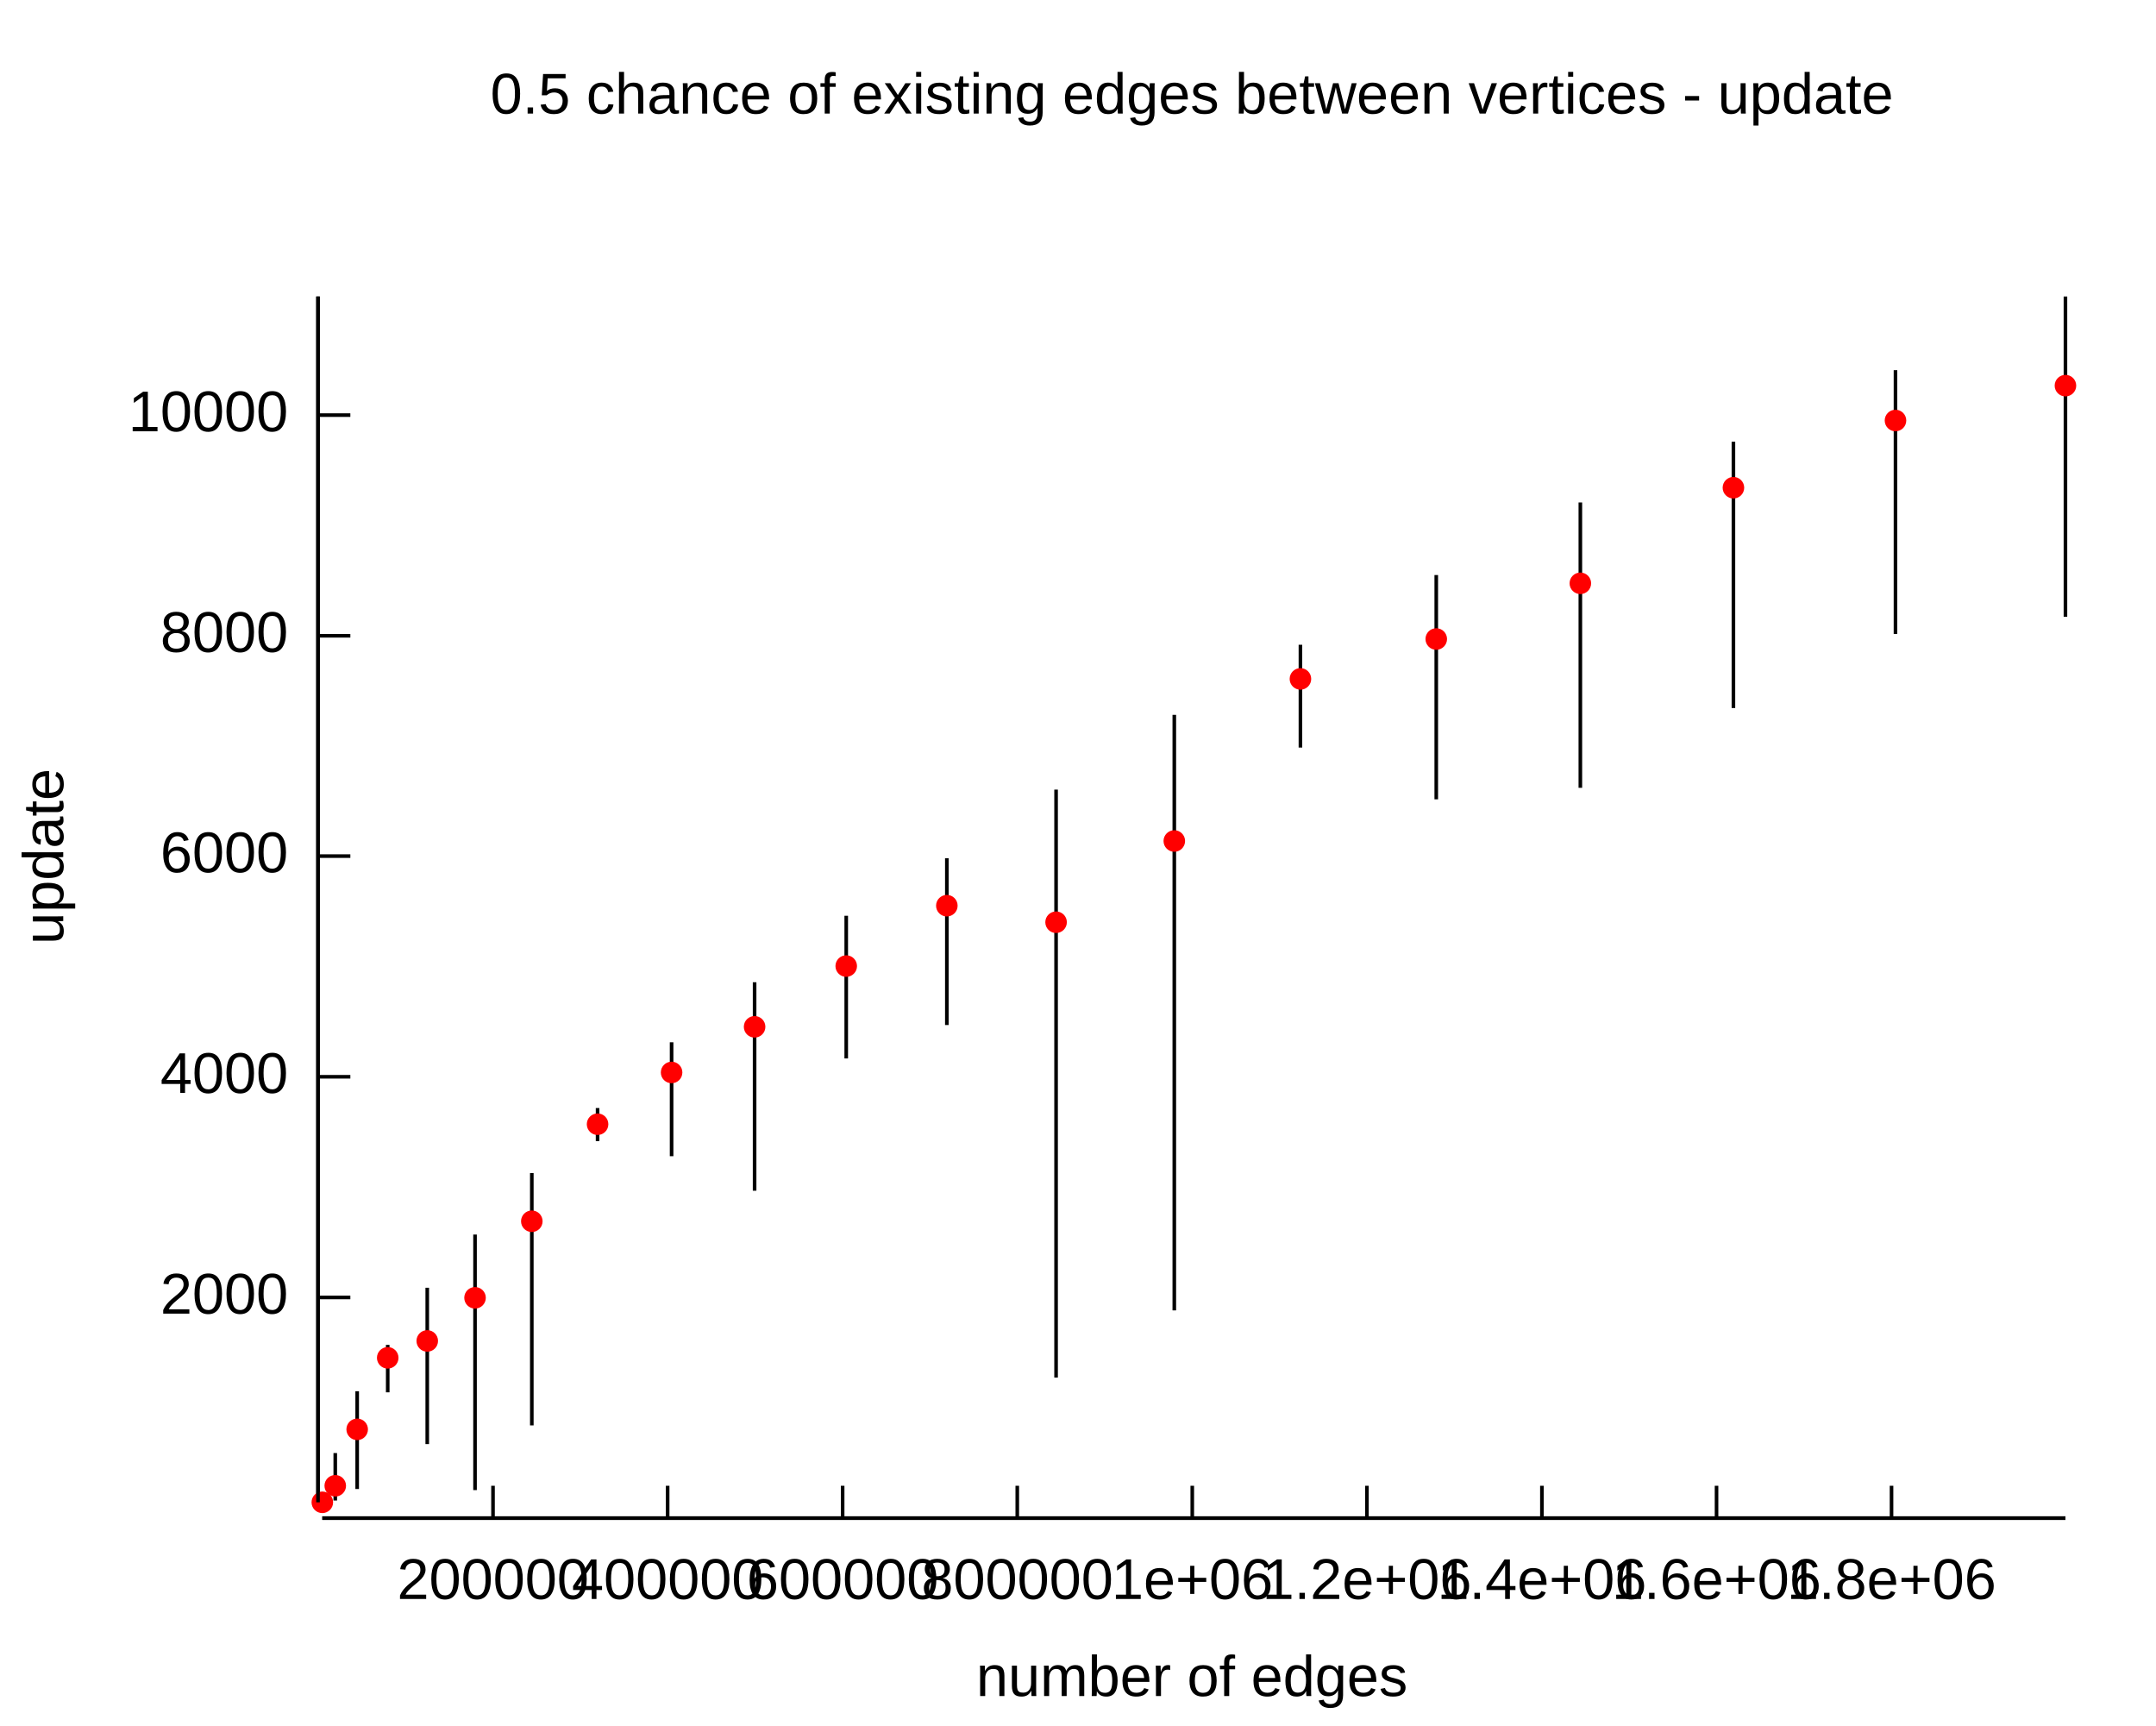
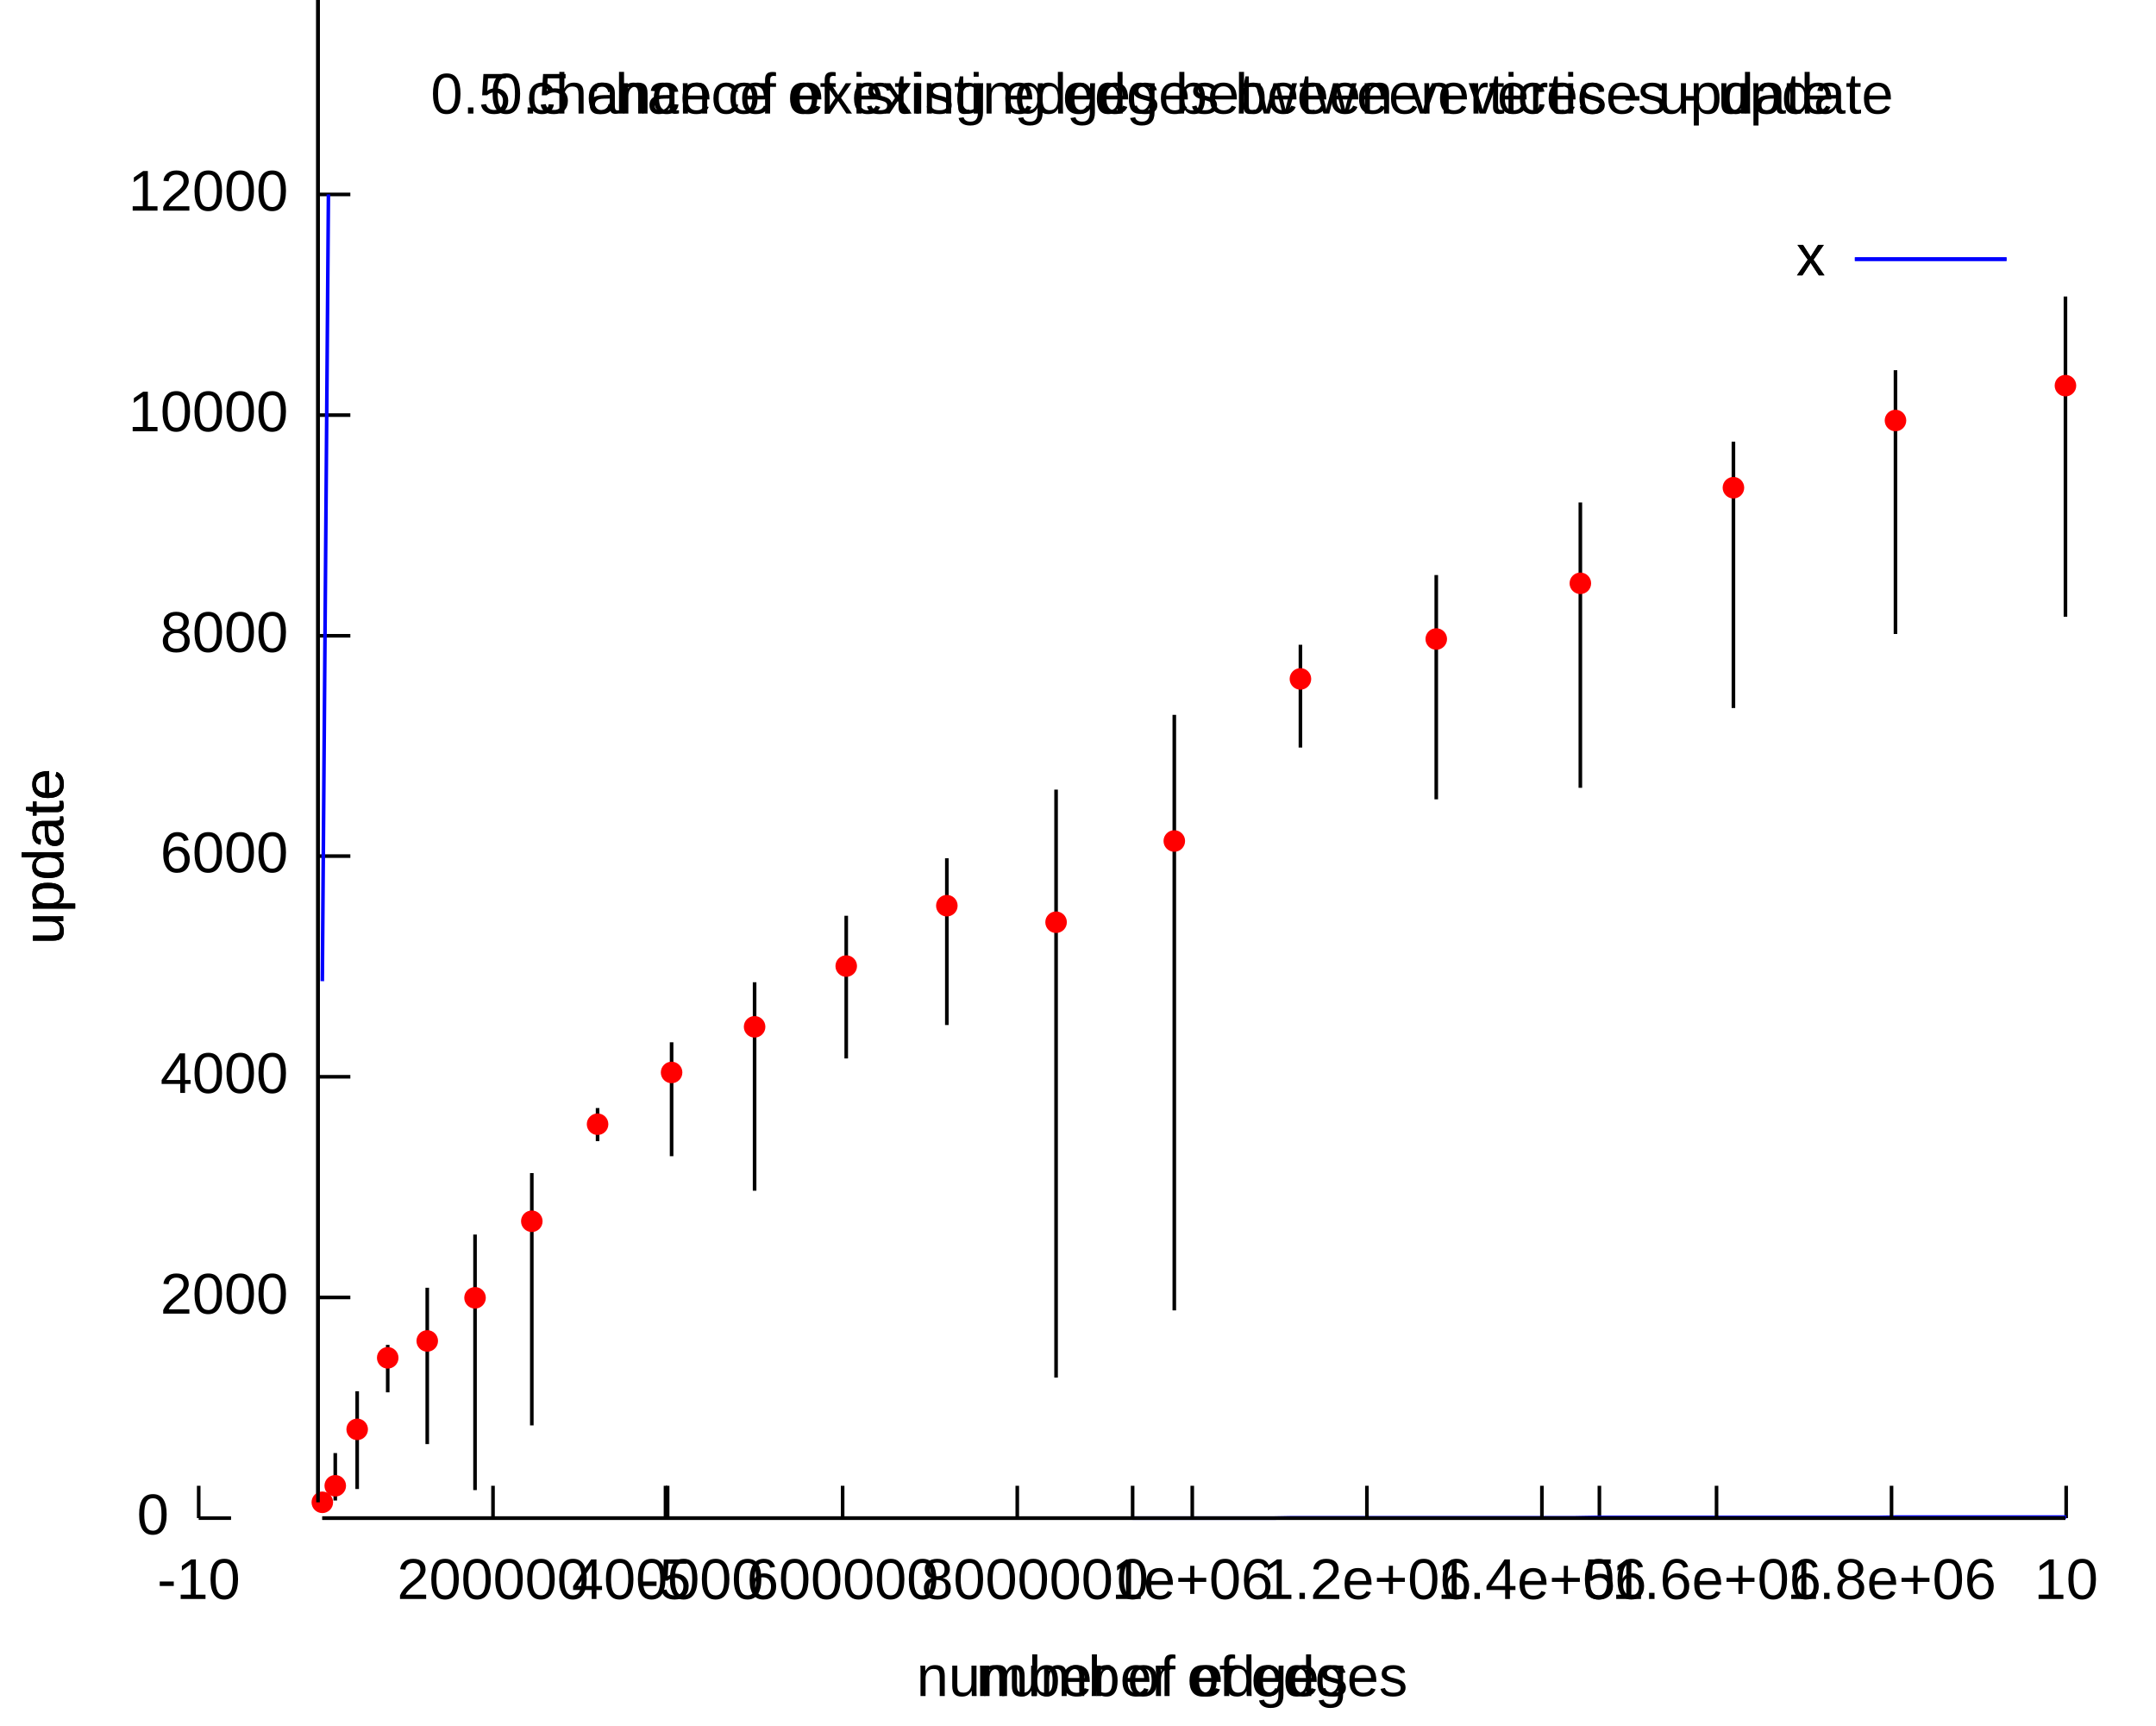
<svg xmlns="http://www.w3.org/2000/svg" xmlns:xlink="http://www.w3.org/1999/xlink" width="600" height="480" viewBox="0 0 600 480">
  <defs>
    <circle id="gpDot" r="0.5" stroke-width="0.5" />
    <path id="gpPt0" stroke-width="0.222" stroke="currentColor" d="M-1,0 h2 M0,-1 v2" />
    <path id="gpPt1" stroke-width="0.222" stroke="currentColor" d="M-1,-1 L1,1 M1,-1 L-1,1" />
    <path id="gpPt2" stroke-width="0.222" stroke="currentColor" d="M-1,0 L1,0 M0,-1 L0,1 M-1,-1 L1,1 M-1,1 L1,-1" />
    <rect id="gpPt3" stroke-width="0.222" stroke="currentColor" x="-1" y="-1" width="2" height="2" />
    <rect id="gpPt4" stroke-width="0.222" stroke="currentColor" fill="currentColor" x="-1" y="-1" width="2" height="2" />
    <circle id="gpPt5" stroke-width="0.222" stroke="currentColor" cx="0" cy="0" r="1" />
    <use xlink:href="#gpPt5" id="gpPt6" fill="currentColor" stroke="none" />
    <path id="gpPt7" stroke-width="0.222" stroke="currentColor" d="M0,-1.33 L-1.33,0.67 L1.33,0.67 z" />
    <use xlink:href="#gpPt7" id="gpPt8" fill="currentColor" stroke="none" />
    <use xlink:href="#gpPt7" id="gpPt9" stroke="currentColor" transform="rotate(180)" />
    <use xlink:href="#gpPt9" id="gpPt10" fill="currentColor" stroke="none" />
    <use xlink:href="#gpPt3" id="gpPt11" stroke="currentColor" transform="rotate(45)" />
    <use xlink:href="#gpPt11" id="gpPt12" fill="currentColor" stroke="none" />
  </defs>
  <g style="fill:none; color:white; stroke:currentColor; stroke-width:1.00; stroke-linecap:butt; stroke-linejoin:miter">
</g>
  <g style="fill:none; color:black; stroke:currentColor; stroke-width:1.00; stroke-linecap:butt; stroke-linejoin:miter">
+     <path d="M55.3,422.4 L64.3,422.4 " />
+     <g transform="translate(47.0,426.9)" style="stroke:none; fill:black; font-family:Arial; font-size:12.00pt; text-anchor:end">
+       <text>
+         <tspan> 0</tspan>
+       </text>
+     </g>
+     <path d="M55.3,422.4 L55.3,413.4 " />
+     <g transform="translate(55.3,444.9)" style="stroke:none; fill:black; font-family:Arial; font-size:12.00pt; text-anchor:middle">
+       <text>
+         <tspan>-10</tspan>
+       </text>
+     </g>
+     <path d="M185.2,422.4 L185.2,413.4 " />
+     <g transform="translate(185.2,444.9)" style="stroke:none; fill:black; font-family:Arial; font-size:12.00pt; text-anchor:middle">
+       <text>
+         <tspan>-5</tspan>
+       </text>
+     </g>
+     <path d="M315.2,422.4 L315.2,413.4 " />
+     <g transform="translate(315.2,444.9)" style="stroke:none; fill:black; font-family:Arial; font-size:12.00pt; text-anchor:middle">
+       <text>
+         <tspan> 0</tspan>
+       </text>
+     </g>
+     <path d="M445.1,422.4 L445.1,413.4 " />
+     <g transform="translate(445.1,444.9)" style="stroke:none; fill:black; font-family:Arial; font-size:12.00pt; text-anchor:middle">
+       <text>
+         <tspan> 5</tspan>
+       </text>
+     </g>
+     <path d="M575.0,422.4 L575.0,413.4 " />
+     <g transform="translate(575.0,444.9)" style="stroke:none; fill:black; font-family:Arial; font-size:12.00pt; text-anchor:middle">
+       <text>
+         <tspan> 10</tspan>
+       </text>
+     </g>
+     <path d="M55.3,54.1 M55.3,422.1 L55.3,422.7 M55.3,422.4 M214748364.8,422.4 M575.0,422.4 M575.0,54.1 M55.3,54.1    " />
+     <g transform="translate(17.6,238.3) rotate(270)" style="stroke:none; fill:black; font-family:Arial; font-size:12.00pt; text-anchor:middle">
+       <text>
+         <tspan>update</tspan>
+       </text>
+     </g>
+     <g transform="translate(315.1,471.9)" style="stroke:none; fill:black; font-family:Arial; font-size:12.00pt; text-anchor:middle">
+       <text>
+         <tspan>number of edges</tspan>
+       </text>
+     </g>
+     <g transform="translate(315.1,31.6)" style="stroke:none; fill:black; font-family:Arial; font-size:12.00pt; text-anchor:middle">
+       <text>
+         <tspan>0.5 chance of existing edges between vertices - update</tspan>
+       </text>
+     </g>
+   </g>
+   <a xlink:title="Plot #1">
+     <g style="fill:none; color:black; stroke:currentColor; stroke-width:1.00; stroke-linecap:butt; stroke-linejoin:miter">
+ </g>
+   </a>
+   <a xlink:title="Plot #2">
+     <g style="fill:none; color:red; stroke:currentColor; stroke-width:1.00; stroke-linecap:butt; stroke-linejoin:miter">
+ </g>
+   </a>
+   <a xlink:title="Plot #3">
+     <g style="fill:none; color:blue; stroke:currentColor; stroke-width:1.00; stroke-linecap:butt; stroke-linejoin:miter">
+       <g transform="translate(507.9,76.6)" style="stroke:none; fill:black; font-family:Arial; font-size:12.00pt; text-anchor:end">
+         <text>x</text>
+       </g>
+       <path d="M516.2,72.1 L558.4,72.1 M315.2,422.4 L317.8,422.4 L323.0,422.4 L328.3,422.4 L333.5,422.4 L338.8,422.4    L344.0,422.4 L349.3,422.4 L354.5,422.4 L359.8,422.3 L365.0,422.3 L370.3,422.3 L375.5,422.3 L380.8,422.3    L386.0,422.3 L391.3,422.3 L396.5,422.3 L401.8,422.3 L407.0,422.3 L412.3,422.3 L417.5,422.3 L422.8,422.3    L428.0,422.3 L433.3,422.3 L438.5,422.3 L443.8,422.2 L449.0,422.2 L454.3,422.2 L459.5,422.2 L464.8,422.2    L470.0,422.2 L475.3,422.2 L480.5,422.2 L485.8,422.2 L491.0,422.2 L496.3,422.2 L501.5,422.2 L506.8,422.2    L512.0,422.2 L517.3,422.2 L522.5,422.2 L527.8,422.1 L533.0,422.1 L538.3,422.1 L543.5,422.1 L548.8,422.1    L554.0,422.1 L559.3,422.1 L564.5,422.1 L569.8,422.1 L575.0,422.1 " />
+     </g>
+   </a>
+   <g style="fill:none; color:black; stroke:currentColor; stroke-width:1.00; stroke-linecap:butt; stroke-linejoin:miter">
+     <path d="M55.3,54.1 M55.3,422.1 L55.3,422.7 M55.3,422.4 M214748364.8,422.4 M575.0,422.4 M575.0,54.1 M55.3,54.1    " />
+   </g>
+   <g style="fill:none; color:black; stroke:currentColor; stroke-width:1.00; stroke-linecap:butt; stroke-linejoin:miter">
    <path d="M88.5,361.0 L97.5,361.0 " />
    <g transform="translate(80.2,365.5)" style="stroke:none; fill:black; font-family:Arial; font-size:12.00pt; text-anchor:end">
      <text>
        <tspan> 2000</tspan>
      </text>
    </g>
    <path d="M88.5,299.6 L97.5,299.6 " />
    <g transform="translate(80.2,304.1)" style="stroke:none; fill:black; font-family:Arial; font-size:12.00pt; text-anchor:end">
      <text>
        <tspan> 4000</tspan>
      </text>
    </g>
    <path d="M88.5,238.2 L97.5,238.2 " />
    <g transform="translate(80.2,242.7)" style="stroke:none; fill:black; font-family:Arial; font-size:12.00pt; text-anchor:end">
      <text>
        <tspan> 6000</tspan>
      </text>
    </g>
    <path d="M88.5,176.9 L97.5,176.9 " />
    <g transform="translate(80.2,181.4)" style="stroke:none; fill:black; font-family:Arial; font-size:12.00pt; text-anchor:end">
      <text>
        <tspan> 8000</tspan>
      </text>
    </g>
    <path d="M88.5,115.5 L97.5,115.5 " />
    <g transform="translate(80.2,120.0)" style="stroke:none; fill:black; font-family:Arial; font-size:12.00pt; text-anchor:end">
      <text>
        <tspan> 10000</tspan>
      </text>
    </g>
+     <path d="M88.5,54.1 L97.5,54.1 " />
+     <g transform="translate(80.2,58.6)" style="stroke:none; fill:black; font-family:Arial; font-size:12.00pt; text-anchor:end">
+       <text>
+         <tspan> 12000</tspan>
+       </text>
+     </g>
    <path d="M137.2,422.4 L137.2,413.4 " />
    <g transform="translate(137.2,444.9)" style="stroke:none; fill:black; font-family:Arial; font-size:12.00pt; text-anchor:middle">
      <text>
        <tspan> 200000</tspan>
      </text>
    </g>
    <path d="M185.8,422.4 L185.8,413.4 " />
    <g transform="translate(185.8,444.9)" style="stroke:none; fill:black; font-family:Arial; font-size:12.00pt; text-anchor:middle">
      <text>
        <tspan> 400000</tspan>
      </text>
    </g>
    <path d="M234.5,422.4 L234.5,413.4 " />
    <g transform="translate(234.5,444.9)" style="stroke:none; fill:black; font-family:Arial; font-size:12.00pt; text-anchor:middle">
      <text>
        <tspan> 600000</tspan>
      </text>
    </g>
    <path d="M283.1,422.4 L283.1,413.4 " />
    <g transform="translate(283.1,444.9)" style="stroke:none; fill:black; font-family:Arial; font-size:12.00pt; text-anchor:middle">
      <text>
        <tspan> 800000</tspan>
      </text>
    </g>
    <path d="M331.8,422.4 L331.8,413.4 " />
    <g transform="translate(331.8,444.9)" style="stroke:none; fill:black; font-family:Arial; font-size:12.00pt; text-anchor:middle">
      <text>
        <tspan> 1e+06</tspan>
      </text>
    </g>
    <path d="M380.4,422.4 L380.4,413.4 " />
    <g transform="translate(380.4,444.9)" style="stroke:none; fill:black; font-family:Arial; font-size:12.00pt; text-anchor:middle">
      <text>
        <tspan> 1.2e+06</tspan>
      </text>
    </g>
    <path d="M429.1,422.4 L429.1,413.4 " />
    <g transform="translate(429.1,444.9)" style="stroke:none; fill:black; font-family:Arial; font-size:12.00pt; text-anchor:middle">
      <text>
        <tspan> 1.4e+06</tspan>
      </text>
    </g>
    <path d="M477.7,422.4 L477.7,413.4 " />
    <g transform="translate(477.7,444.9)" style="stroke:none; fill:black; font-family:Arial; font-size:12.00pt; text-anchor:middle">
      <text>
        <tspan> 1.6e+06</tspan>
      </text>
    </g>
    <path d="M526.4,422.4 L526.4,413.4 " />
    <g transform="translate(526.4,444.9)" style="stroke:none; fill:black; font-family:Arial; font-size:12.00pt; text-anchor:middle">
      <text>
        <tspan> 1.8e+06</tspan>
      </text>
    </g>
-     <path d="M88.5,54.1 M88.5,82.5 L88.5,418.0 M88.5,422.4 M89.7,422.4 L574.8,422.4 M575.0,422.4 M575.0,54.1    M88.5,54.1 " />
+     <path d="M88.5,54.1 M88.5,-60931.2 L88.5,418.0 M88.5,422.4 M89.7,422.4 L574.8,422.4 M575.0,422.4 M575.0,54.1    M88.5,54.1 " />
    <g transform="translate(17.6,238.3) rotate(270)" style="stroke:none; fill:black; font-family:Arial; font-size:12.00pt; text-anchor:middle">
      <text>
        <tspan>update</tspan>
      </text>
    </g>
    <g transform="translate(331.7,471.9)" style="stroke:none; fill:black; font-family:Arial; font-size:12.00pt; text-anchor:middle">
      <text>
        <tspan>number of edges</tspan>
      </text>
    </g>
    <g transform="translate(331.7,31.6)" style="stroke:none; fill:black; font-family:Arial; font-size:12.00pt; text-anchor:middle">
      <text>
        <tspan>0.5 chance of existing edges between vertices - update</tspan>
      </text>
    </g>
  </g>
  <a xlink:title="Plot #1">
    <g style="fill:none; color:black; stroke:currentColor; stroke-width:1.00; stroke-linecap:butt; stroke-linejoin:miter">
      <path d="M89.7,418.0 M93.3,404.3 L93.3,417.5 M99.4,387.1 L99.4,414.3 M107.9,374.2 L107.9,387.4 M118.9,358.3    L118.9,401.8 M132.2,343.5 L132.2,414.6 M148.0,326.4 L148.0,396.6 M166.3,308.3 L166.3,317.5 M186.9,290.0    L186.9,321.7 M210.0,273.3 L210.0,331.3 M235.5,254.8 L235.5,294.5 M263.5,238.8 L263.5,285.2 M293.9,219.7    L293.9,383.3 M326.8,198.9 L326.8,364.6 M361.9,179.4 L361.9,208.0 M399.7,160.0 L399.7,222.4 M439.8,139.8    L439.8,219.2 M482.4,122.9 L482.4,197.0 M527.5,103.0 L527.5,176.4 M574.8,82.5 L574.8,171.6 " />
    </g>
  </a>
  <a xlink:title="Plot #2">
    <g style="fill:none; color:red; stroke:currentColor; stroke-width:1.00; stroke-linecap:butt; stroke-linejoin:miter">
      <use xlink:href="#gpPt6" transform="translate(89.7,418.0) scale(2.70)" />
      <use xlink:href="#gpPt6" transform="translate(93.3,413.4) scale(2.70)" />
      <use xlink:href="#gpPt6" transform="translate(99.4,397.7) scale(2.70)" />
      <use xlink:href="#gpPt6" transform="translate(107.9,377.8) scale(2.70)" />
      <use xlink:href="#gpPt6" transform="translate(118.9,373.1) scale(2.70)" />
      <use xlink:href="#gpPt6" transform="translate(132.2,361.1) scale(2.70)" />
      <use xlink:href="#gpPt6" transform="translate(148.0,339.8) scale(2.70)" />
      <use xlink:href="#gpPt6" transform="translate(166.3,312.8) scale(2.70)" />
      <use xlink:href="#gpPt6" transform="translate(186.9,298.4) scale(2.70)" />
      <use xlink:href="#gpPt6" transform="translate(210.0,285.7) scale(2.70)" />
      <use xlink:href="#gpPt6" transform="translate(235.5,268.8) scale(2.70)" />
      <use xlink:href="#gpPt6" transform="translate(263.5,252.0) scale(2.70)" />
      <use xlink:href="#gpPt6" transform="translate(293.9,256.6) scale(2.70)" />
      <use xlink:href="#gpPt6" transform="translate(326.8,234.0) scale(2.70)" />
      <use xlink:href="#gpPt6" transform="translate(361.9,188.9) scale(2.70)" />
      <use xlink:href="#gpPt6" transform="translate(399.7,177.8) scale(2.70)" />
      <use xlink:href="#gpPt6" transform="translate(439.8,162.3) scale(2.70)" />
      <use xlink:href="#gpPt6" transform="translate(482.4,135.7) scale(2.70)" />
      <use xlink:href="#gpPt6" transform="translate(527.5,117.0) scale(2.70)" />
      <use xlink:href="#gpPt6" transform="translate(574.8,107.3) scale(2.70)" />
    </g>
  </a>
-   <g style="fill:none; color:black; stroke:currentColor; stroke-width:1.00; stroke-linecap:butt; stroke-linejoin:miter">
-     <path d="M88.5,54.1 M88.5,82.5 L88.5,418.0 M88.5,422.4 M89.7,422.4 L574.8,422.4 M575.0,422.4 M575.0,54.1    M88.5,54.1 " />
+   <a xlink:title="Plot #3">
+     <g style="fill:none; color:blue; stroke:currentColor; stroke-width:1.00; stroke-linecap:butt; stroke-linejoin:miter">
+       <g transform="translate(507.9,76.6)" style="stroke:none; fill:black; font-family:Arial; font-size:12.00pt; text-anchor:end">
+         <text>x</text>
+       </g>
+       <path d="M516.2,72.1 L558.4,72.1 M89.7,273.0 L91.4,54.1 " />
+     </g>
+   </a>
+   <g style="fill:none; color:black; stroke:currentColor; stroke-width:1.00; stroke-linecap:butt; stroke-linejoin:miter">
+     <path d="M88.5,54.1 M88.5,-60931.2 L88.5,418.0 M88.5,422.4 M89.7,422.4 L574.8,422.4 M575.0,422.4 M575.0,54.1    M88.5,54.1 " />
  </g>
</svg>
